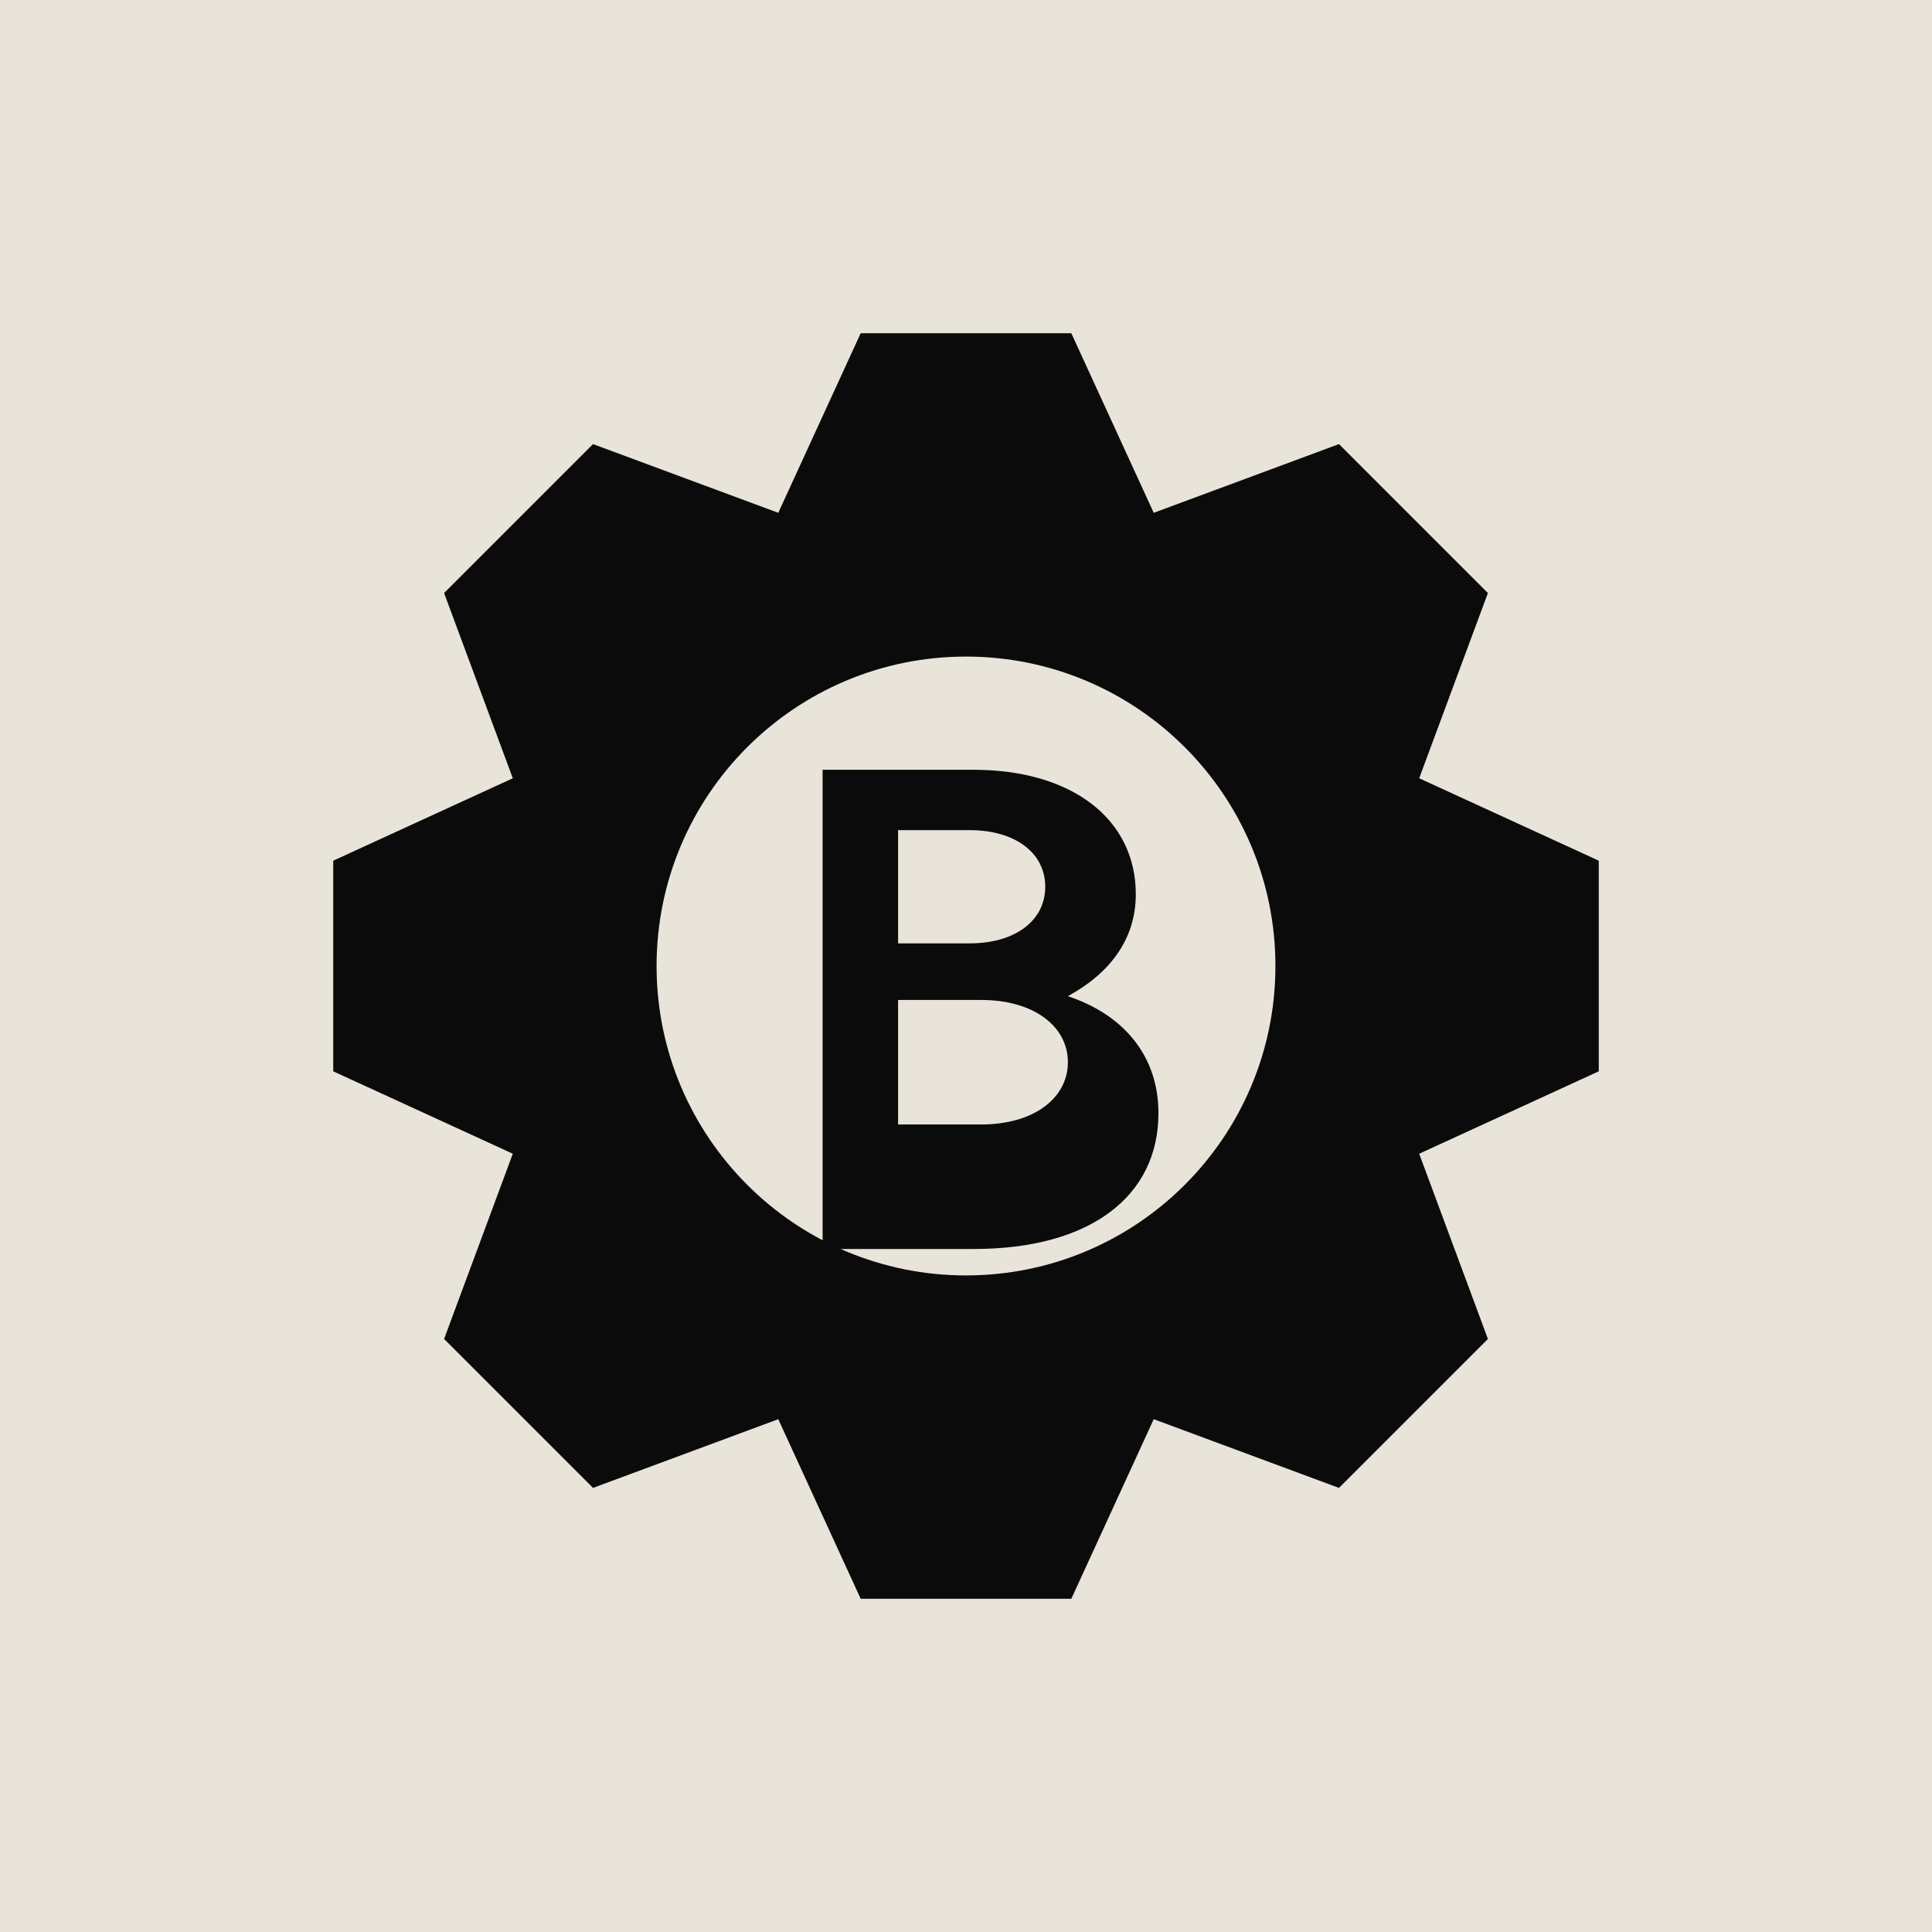
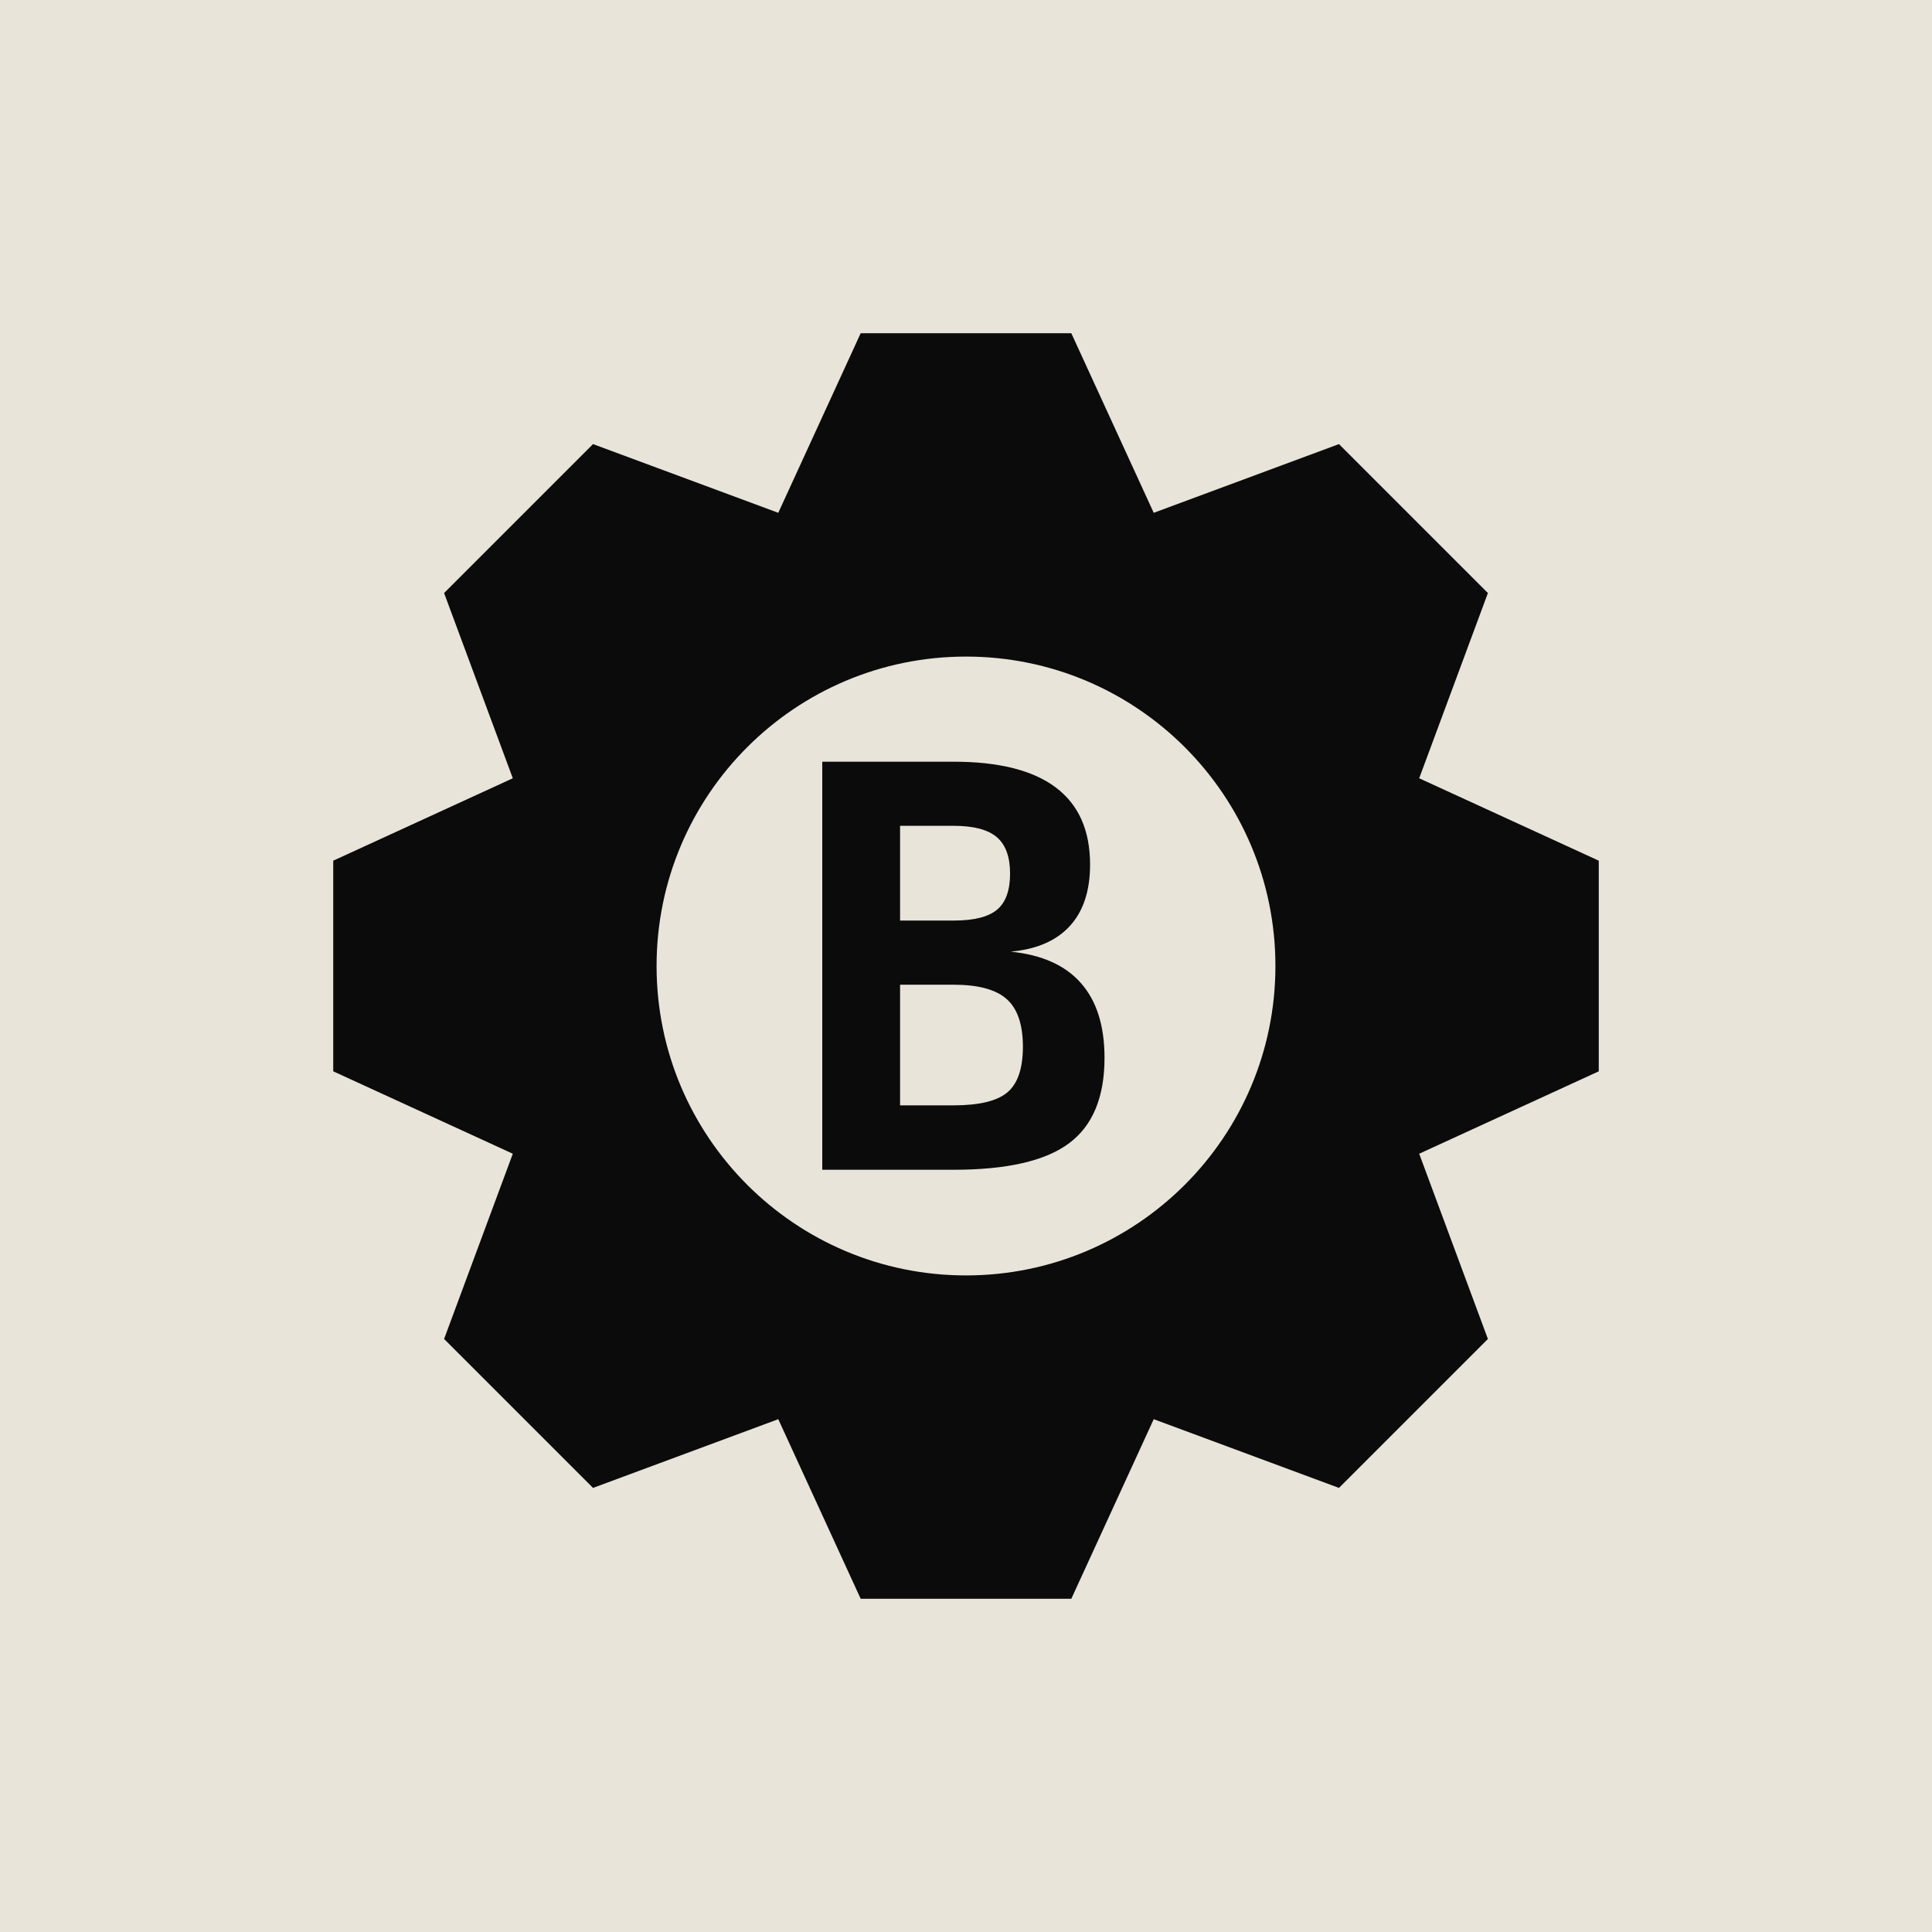
<svg xmlns="http://www.w3.org/2000/svg" viewBox="0 0 512 512" width="512" height="512" role="img" aria-label="Builder Launcher mark on light">
  <rect width="512" height="512" fill="#E8E4D9" />
  <path fill="#0B0B0B" fill-rule="evenodd" d="M206.25,135.90L228.09,88.31L283.91,88.31L305.75,135.90L354.84,117.69L394.31,157.16L376.10,206.25L423.69,228.09L423.69,283.91L376.10,305.75L394.31,354.84L354.84,394.31L305.75,376.10L283.91,423.69L228.09,423.69L206.25,376.10L157.16,394.31L117.69,354.84L135.90,305.75L88.31,283.91L88.31,228.09L135.90,206.25L117.69,157.16L157.16,117.69L206.25,135.90ZM174,256a82,82 0 1 0 164,0a82,82 0 1 0 -164,0Z" />
-   <path fill="#0B0B0B" fill-rule="evenodd" d="M218 204h40c26 0 43 13 43 33 0 12-7 21-18 27 15 5 24 16 24 31 0 22-18 36-49 36h-40V204zm20 16v30h19c12 0 20-6 20-15s-8-15-20-15h-19zm0 45v33h22c14 0 23-7 23-16.5S274 265 260 265h-22z" />
+   <path fill="#0B0B0B" fill-rule="evenodd" d="M238.53 260.96V292.93H252.71Q262.91 292.93 267.00 289.46Q271.08 285.98 271.08 277.38Q271.08 268.62 266.81 264.79Q262.55 260.96 252.71 260.96ZM238.53 218.85V243.96H252.71Q260.81 243.96 264.25 241.06Q267.68 238.17 267.68 231.51Q267.68 224.86 264.17 221.86Q260.67 218.85 252.71 218.85ZM217.91 201.86H252.71Q270.72 201.86 279.80 208.69Q288.88 215.53 288.88 229.13Q288.88 239.54 283.52 245.40Q278.17 251.26 267.83 252.20Q280.20 253.43 286.45 260.52Q292.71 267.61 292.71 280.34Q292.71 295.97 283.31 302.98Q273.90 310.00 252.71 310.00H217.91Z" />
</svg>
